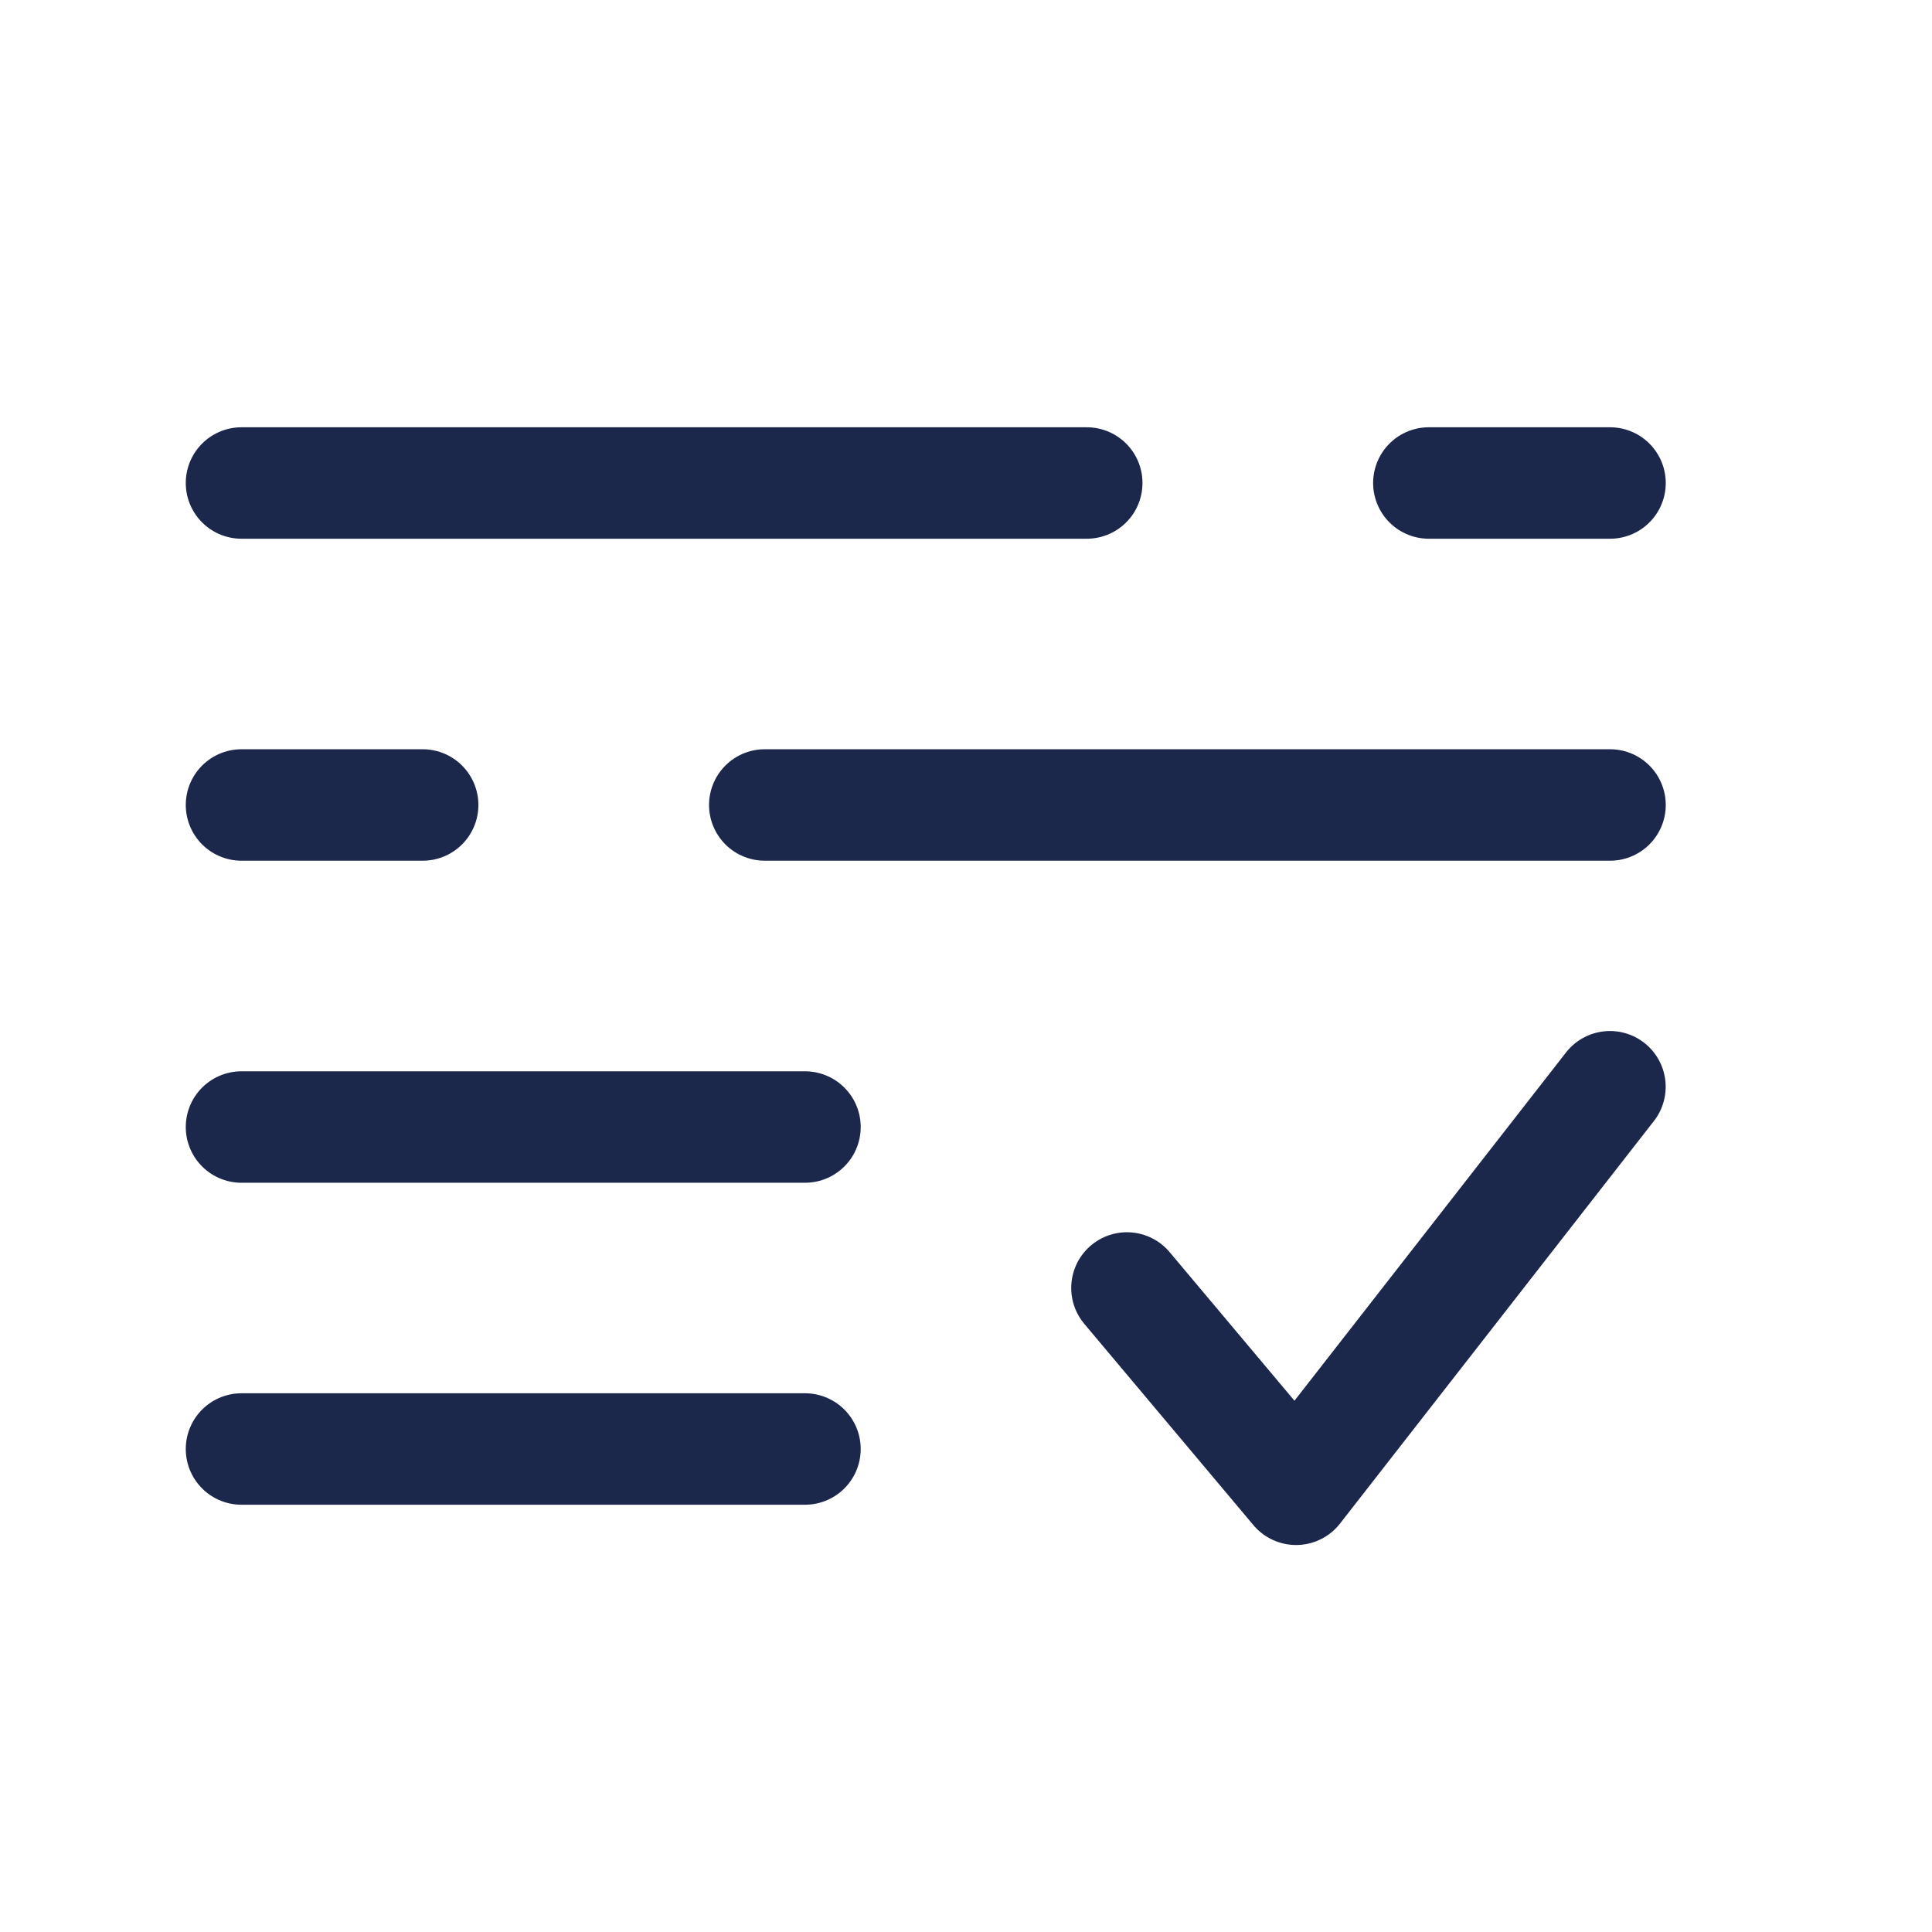
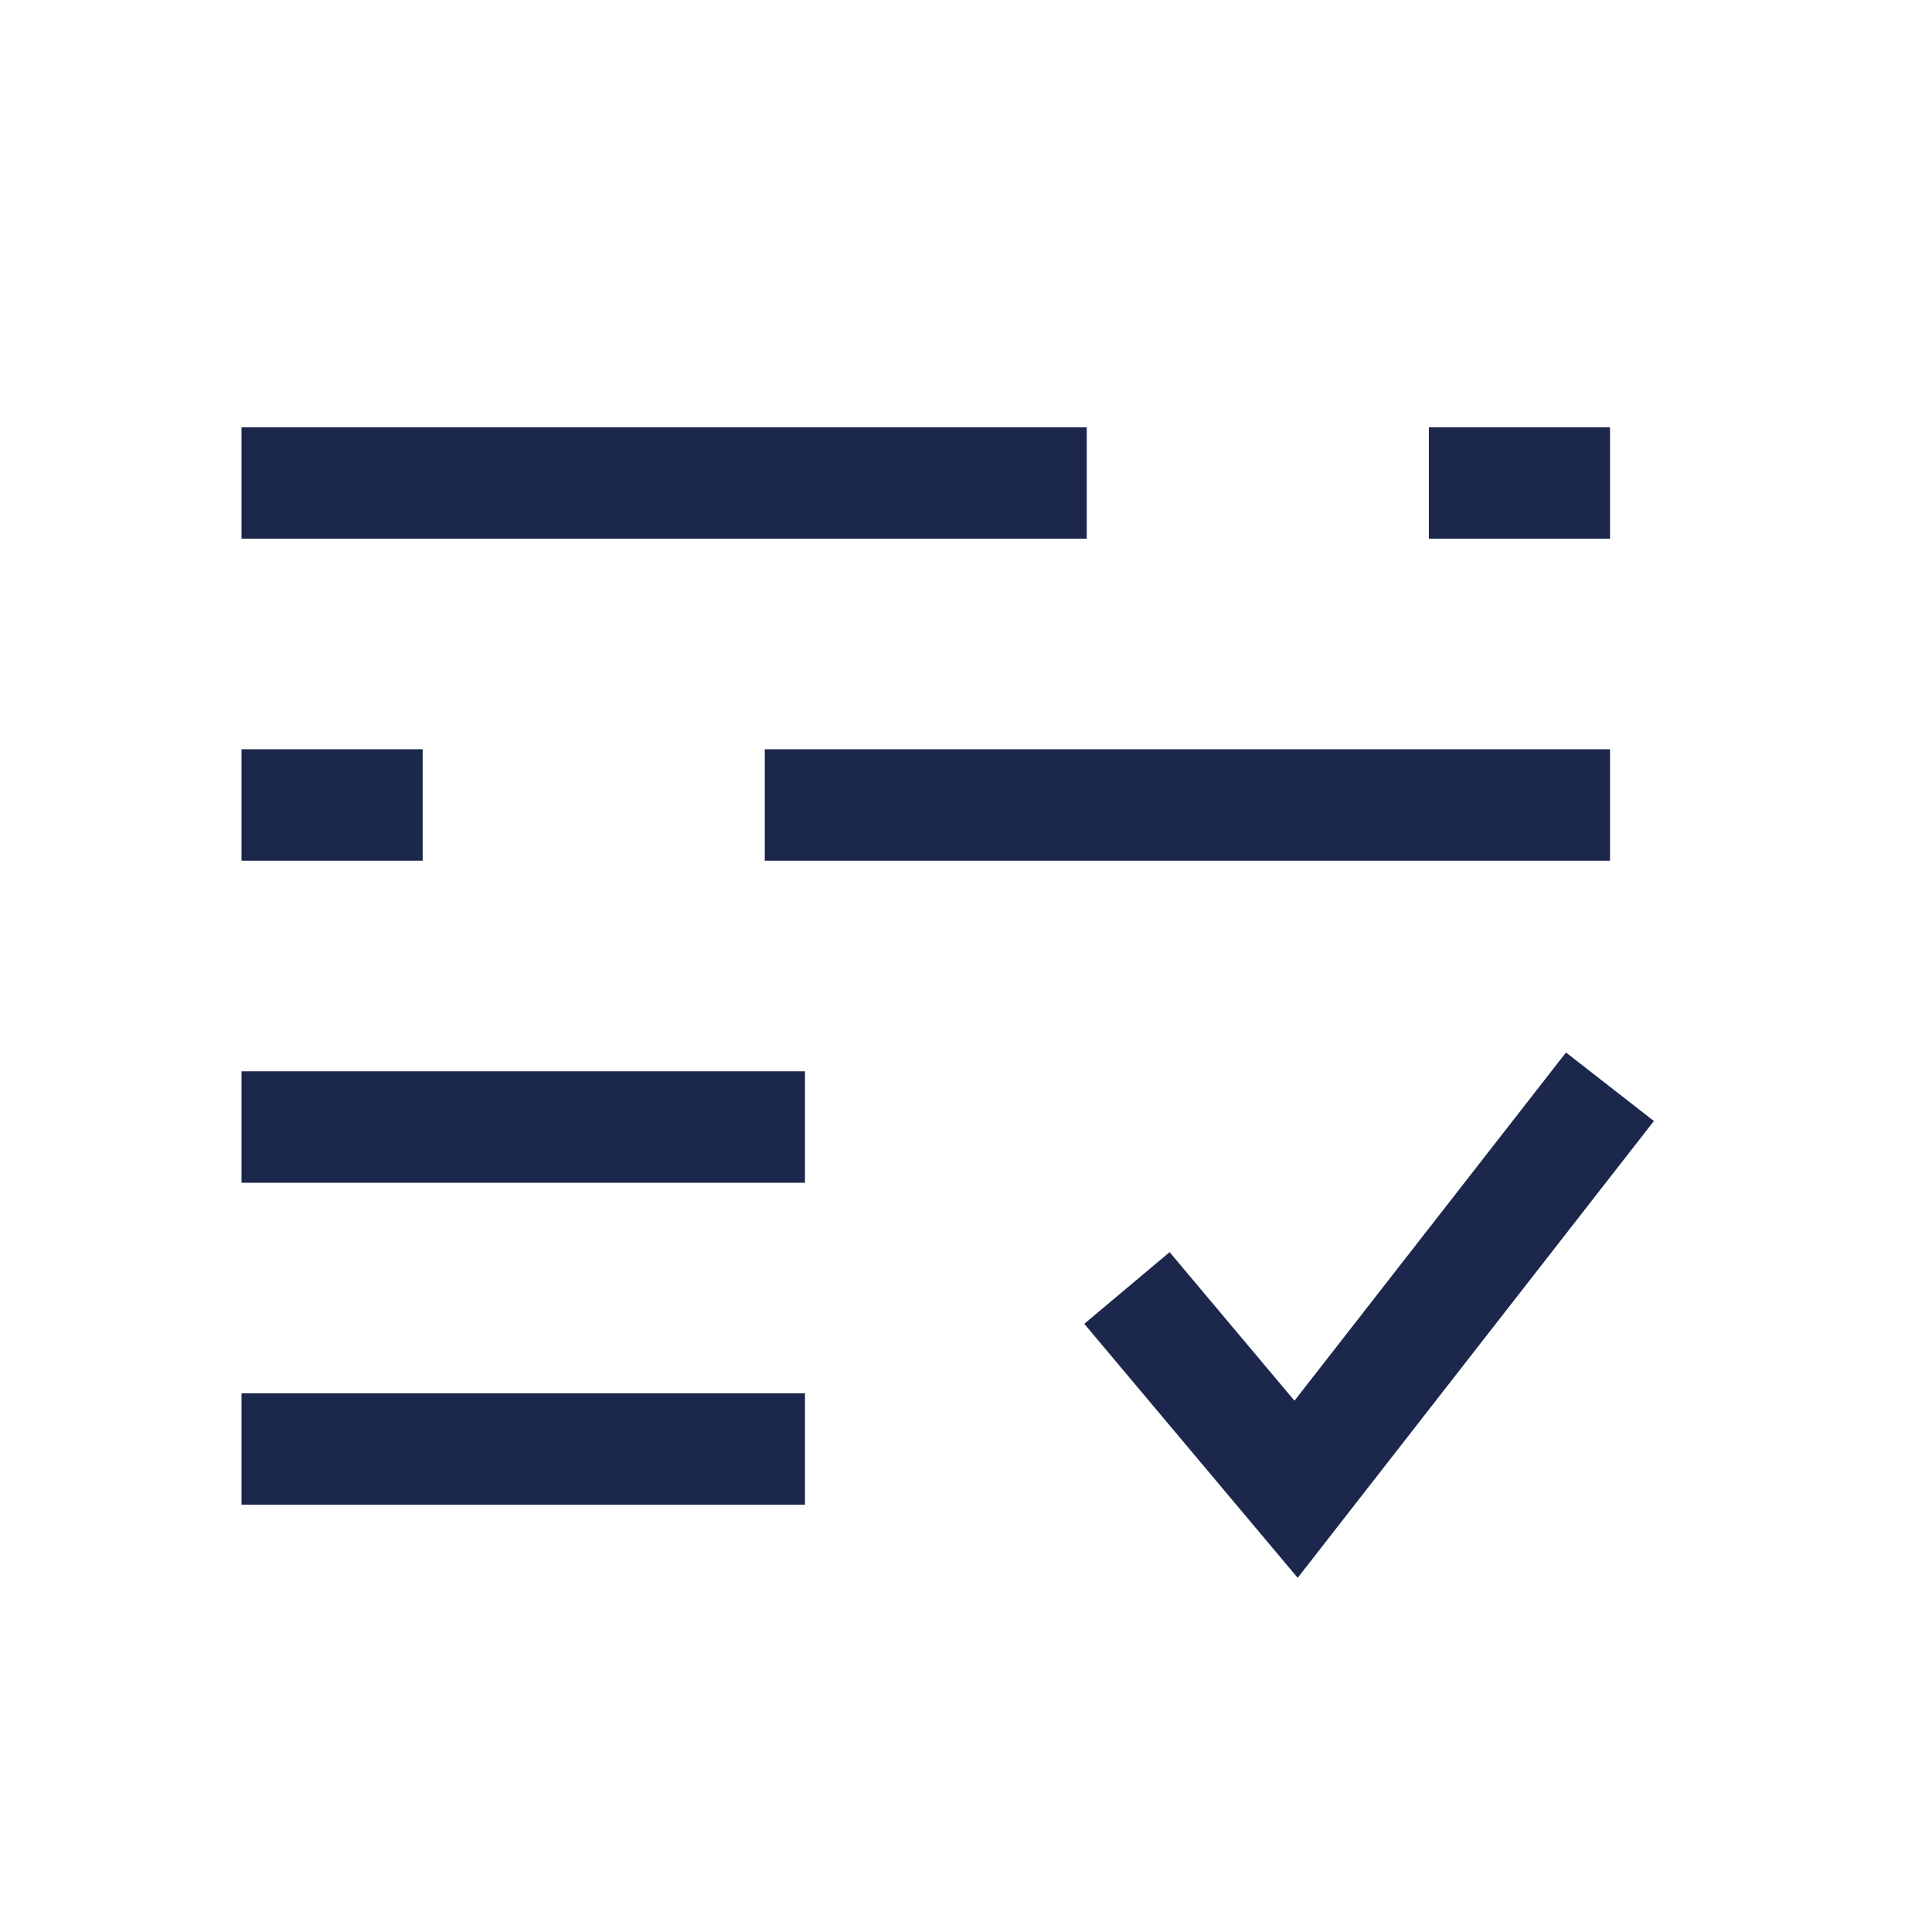
<svg xmlns="http://www.w3.org/2000/svg" width="26" height="26" viewBox="0 0 26 26" fill="none">
-   <path d="M15.166 17.333L17.442 20.042L21.666 14.625" stroke="#1C274C" stroke-width="1.5" stroke-linecap="round" stroke-linejoin="round" />
-   <path d="M10.833 15.167H3.25" stroke="#1C274C" stroke-width="1.5" stroke-linecap="round" />
-   <path d="M10.833 19.5H3.25" stroke="#1C274C" stroke-width="1.5" stroke-linecap="round" />
+   <path d="M15.166 17.333L17.442 20.042L21.666 14.625" stroke="#1C274C" stroke-width="1.5" strokeLinecap="round" strokeLinejoin="round" />
+   <path d="M10.833 15.167H3.25" stroke="#1C274C" stroke-width="1.5" strokeLinecap="round" />
+   <path d="M10.833 19.5H3.25" stroke="#1C274C" stroke-width="1.5" strokeLinecap="round" />
  <path d="M3.25 6.5H14.625H3.25ZM21.667 6.5H19.229H21.667Z" fill="#D9D9D9" />
-   <path d="M3.25 6.5H14.625M21.667 6.5H19.229" stroke="#1C274C" stroke-width="1.5" stroke-linecap="round" />
-   <path d="M21.667 10.833H10.292M3.25 10.833H5.688" stroke="#1C274C" stroke-width="1.5" stroke-linecap="round" />
+   <path d="M3.25 6.5H14.625M21.667 6.5H19.229" stroke="#1C274C" stroke-width="1.5" strokeLinecap="round" />
+   <path d="M21.667 10.833H10.292M3.25 10.833H5.688" stroke="#1C274C" stroke-width="1.5" strokeLinecap="round" />
</svg>
